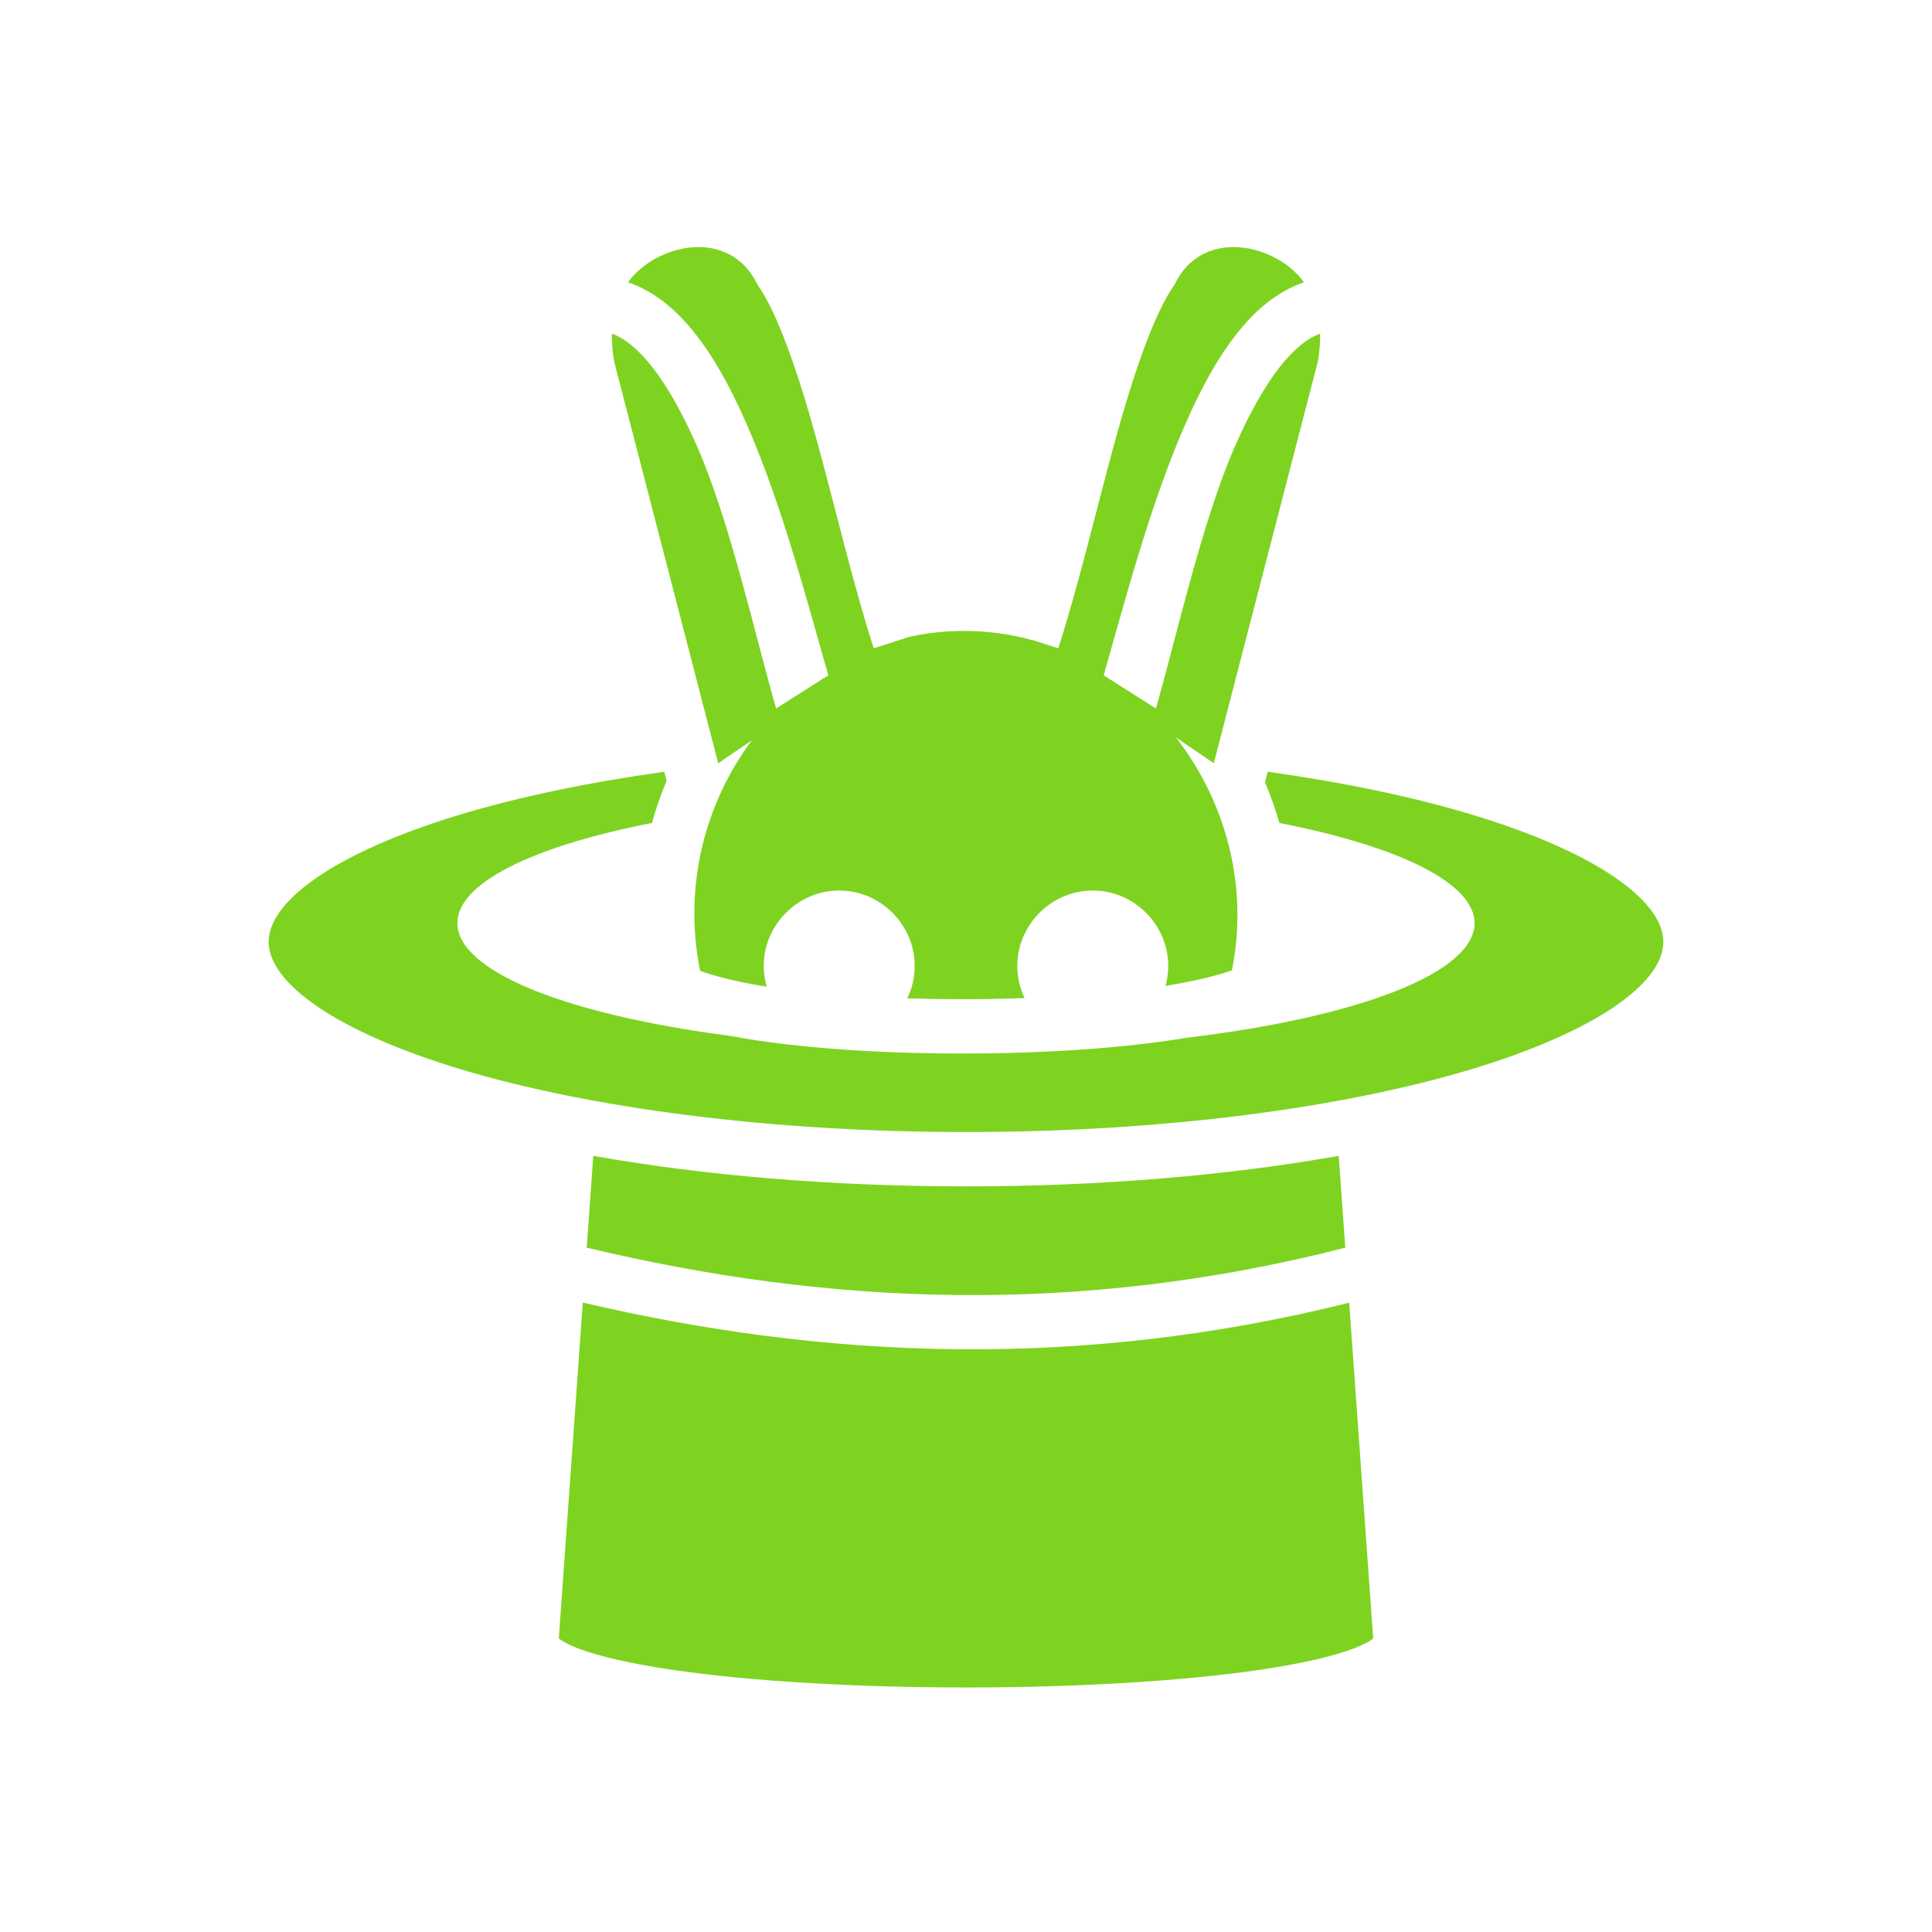
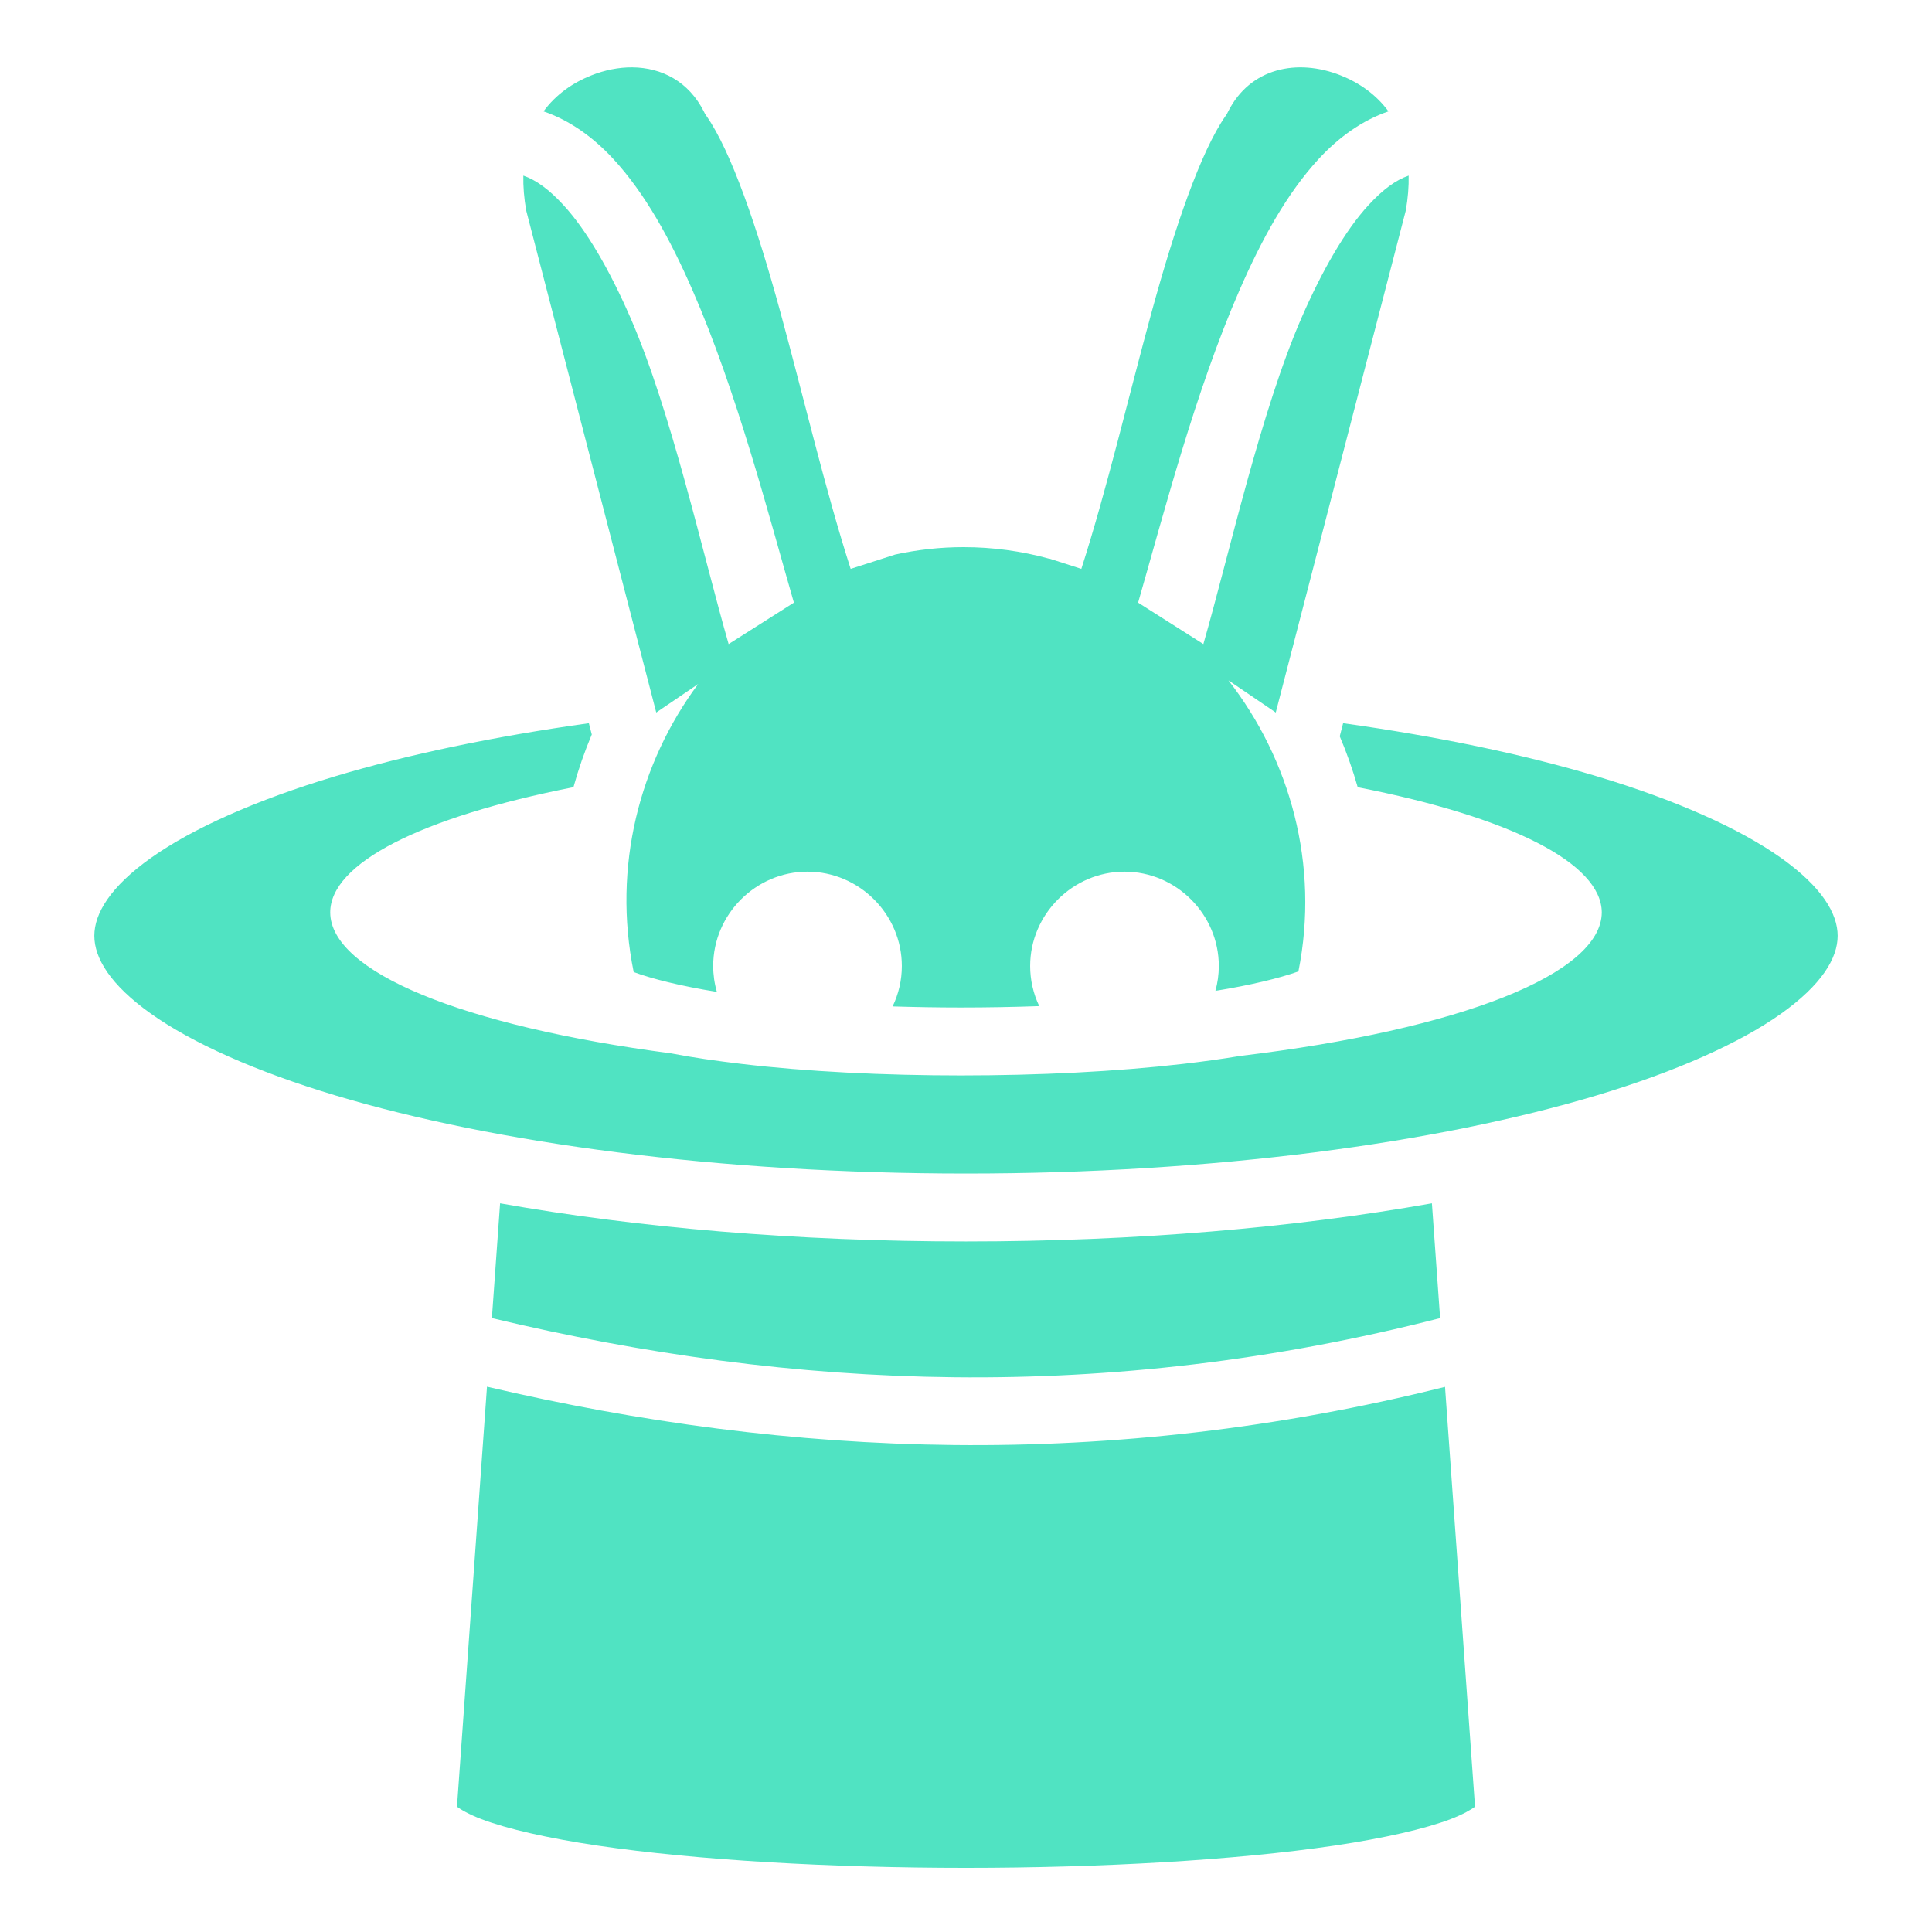
- <svg xmlns="http://www.w3.org/2000/svg" viewBox="0 0 512 512" style="height: 128px; width: 128px;">
+ <svg xmlns="http://www.w3.org/2000/svg" viewBox="0 0 512 512" style="height: 256px; width: 256px;">
  <g class="" transform="translate(0,0)" style="">
-     <path d="M167.549 17.846c-3.562-.026-7.259.705-10.854 2.134-4.878 1.94-9.373 5.046-12.656 9.532 6.996 2.376 13.264 6.947 18.467 12.582 8.439 9.138 15.107 21.278 20.994 34.76 11.774 26.963 20.186 59.569 26.89 82.855l-17.294 10.98c-6.823-23.696-15.204-61.701-26.09-86.632-5.443-12.466-11.573-23.093-17.723-29.752-3.773-4.086-7.169-6.584-10.59-7.766-.062 2.855.173 5.946.768 9.297l34.45 132.986 11.11-7.549c-15.51 20.854-22.763 48.394-17.09 76.33 4.77 1.78 12.532 3.724 22.05 5.254a24.617 24.617 0 0 1-.979-6.857c0-13.7 11.298-24.998 24.998-24.998 13.7 0 24.998 11.298 24.998 24.998 0 3.823-.881 7.457-2.447 10.713 5.974.184 12.04.289 18.129.289 6.945 0 13.898-.13 20.732-.37a24.65 24.65 0 0 1-2.41-10.632c0-13.7 11.298-24.998 24.998-24.998 13.7 0 24.998 11.298 24.998 24.998 0 2.276-.318 4.483-.9 6.586 9.232-1.493 16.887-3.333 21.996-5.149 5.657-28.281-2.24-56.193-18.543-77.134l12.539 8.52 34.45-132.987c.594-3.35.829-6.442.767-9.297-3.421 1.182-6.817 3.68-10.59 7.766-6.15 6.66-12.28 17.286-17.723 29.752-10.886 24.931-19.267 62.936-26.09 86.632l-17.295-10.98c6.705-23.286 15.117-55.892 26.891-82.855 5.887-13.482 12.555-25.622 20.994-34.76 5.203-5.635 11.471-10.206 18.467-12.582-3.283-4.486-7.778-7.591-12.656-9.532-11.504-4.575-24.05-1.999-29.881 9.663l-.291.582-.371.533c-6.573 9.448-13.422 29.492-19.54 51.847-6.116 22.356-11.916 47.202-18.656 68.15L278 148l.121.082a85.277 85.277 0 0 0-22.758-3.084c-6.244 0-12.31.69-18.156 1.97l-11.773 3.788c-6.74-20.949-12.54-45.795-18.657-68.15-6.117-22.356-12.966-42.4-19.539-51.848l-.37-.533-.292-.582c-4.008-8.018-11.191-11.74-19.027-11.797zm-11.494 173.812c-25.225 3.524-47.994 8.295-67.174 14.049-21.113 6.334-37.932 13.888-48.815 21.607-10.882 7.72-15.068 14.798-15.068 20.686s4.186 12.967 15.068 20.686c10.883 7.718 27.702 15.273 48.815 21.607C131.106 302.96 190.455 311.002 256 311.002s124.894-8.042 167.12-20.709c21.112-6.334 37.93-13.888 48.814-21.607 10.882-7.72 15.068-14.798 15.068-20.686s-4.186-12.967-15.068-20.686c-10.883-7.718-27.702-15.273-48.815-21.607-19.18-5.754-41.95-10.525-67.174-14.049l-.898 3.469a114.336 114.336 0 0 1 4.762 13.492c40.753 7.985 64.6 20.218 64.677 33.178-.066 16.233-37.3 31.018-95.76 38.025-4.76.796-9.805 1.495-15.185 2.117-17.736 2.054-38.345 3.06-58.861 3.06-20.517 0-40.905-1.006-58.225-3.063-6.741-.801-12.947-1.686-18.596-2.784-55.497-7.277-90.295-21.665-90.345-37.355.017-12.953 23.78-25.186 64.457-33.184a114.771 114.771 0 0 1 4.857-13.967zm-23.526 127.23-2.172 30.42c80.14 19.168 162.952 22.654 251.286.005l-2.172-30.424c-36.348 6.451-78.462 10.11-123.471 10.11-45.01 0-87.123-3.659-123.47-10.11zm-3.47 48.6-7.95 111.293c.94.75 3.18 2.056 6.47 3.309 6.764 2.577 17.598 5.06 30.74 7.008 26.282 3.893 62.014 5.904 97.681 5.904 35.667 0 71.399-2.01 97.682-5.904 13.141-1.947 23.975-4.431 30.74-7.008 3.29-1.253 5.528-2.559 6.469-3.309l-7.946-111.248c-89.153 22.279-173.317 18.837-253.886-.045z" fill="#7ed321" fill-opacity="1" transform="translate(51.2, 51.2) scale(0.8, 0.8) rotate(0, 256, 256) skewX(0) skewY(0)" />
+     <path d="M167.549 17.846c-3.562-.026-7.259.705-10.854 2.134-4.878 1.94-9.373 5.046-12.656 9.532 6.996 2.376 13.264 6.947 18.467 12.582 8.439 9.138 15.107 21.278 20.994 34.76 11.774 26.963 20.186 59.569 26.89 82.855l-17.294 10.98c-6.823-23.696-15.204-61.701-26.09-86.632-5.443-12.466-11.573-23.093-17.723-29.752-3.773-4.086-7.169-6.584-10.59-7.766-.062 2.855.173 5.946.768 9.297l34.45 132.986 11.11-7.549c-15.51 20.854-22.763 48.394-17.09 76.33 4.77 1.78 12.532 3.724 22.05 5.254a24.617 24.617 0 0 1-.979-6.857c0-13.7 11.298-24.998 24.998-24.998 13.7 0 24.998 11.298 24.998 24.998 0 3.823-.881 7.457-2.447 10.713 5.974.184 12.04.289 18.129.289 6.945 0 13.898-.13 20.732-.37a24.65 24.65 0 0 1-2.41-10.632c0-13.7 11.298-24.998 24.998-24.998 13.7 0 24.998 11.298 24.998 24.998 0 2.276-.318 4.483-.9 6.586 9.232-1.493 16.887-3.333 21.996-5.149 5.657-28.281-2.24-56.193-18.543-77.134l12.539 8.52 34.45-132.987c.594-3.35.829-6.442.767-9.297-3.421 1.182-6.817 3.68-10.59 7.766-6.15 6.66-12.28 17.286-17.723 29.752-10.886 24.931-19.267 62.936-26.09 86.632l-17.295-10.98c6.705-23.286 15.117-55.892 26.891-82.855 5.887-13.482 12.555-25.622 20.994-34.76 5.203-5.635 11.471-10.206 18.467-12.582-3.283-4.486-7.778-7.591-12.656-9.532-11.504-4.575-24.05-1.999-29.881 9.663l-.291.582-.371.533c-6.573 9.448-13.422 29.492-19.54 51.847-6.116 22.356-11.916 47.202-18.656 68.15L278 148l.121.082a85.277 85.277 0 0 0-22.758-3.084c-6.244 0-12.31.69-18.156 1.97l-11.773 3.788c-6.74-20.949-12.54-45.795-18.657-68.15-6.117-22.356-12.966-42.4-19.539-51.848l-.37-.533-.292-.582c-4.008-8.018-11.191-11.74-19.027-11.797zm-11.494 173.812c-25.225 3.524-47.994 8.295-67.174 14.049-21.113 6.334-37.932 13.888-48.815 21.607-10.882 7.72-15.068 14.798-15.068 20.686s4.186 12.967 15.068 20.686c10.883 7.718 27.702 15.273 48.815 21.607C131.106 302.96 190.455 311.002 256 311.002s124.894-8.042 167.12-20.709c21.112-6.334 37.93-13.888 48.814-21.607 10.882-7.72 15.068-14.798 15.068-20.686s-4.186-12.967-15.068-20.686c-10.883-7.718-27.702-15.273-48.815-21.607-19.18-5.754-41.95-10.525-67.174-14.049l-.898 3.469a114.336 114.336 0 0 1 4.762 13.492c40.753 7.985 64.6 20.218 64.677 33.178-.066 16.233-37.3 31.018-95.76 38.025-4.76.796-9.805 1.495-15.185 2.117-17.736 2.054-38.345 3.06-58.861 3.06-20.517 0-40.905-1.006-58.225-3.063-6.741-.801-12.947-1.686-18.596-2.784-55.497-7.277-90.295-21.665-90.345-37.355.017-12.953 23.78-25.186 64.457-33.184a114.771 114.771 0 0 1 4.857-13.967zm-23.526 127.23-2.172 30.42c80.14 19.168 162.952 22.654 251.286.005l-2.172-30.424c-36.348 6.451-78.462 10.11-123.471 10.11-45.01 0-87.123-3.659-123.47-10.11zm-3.47 48.6-7.95 111.293c.94.75 3.18 2.056 6.47 3.309 6.764 2.577 17.598 5.06 30.74 7.008 26.282 3.893 62.014 5.904 97.681 5.904 35.667 0 71.399-2.01 97.682-5.904 13.141-1.947 23.975-4.431 30.74-7.008 3.29-1.253 5.528-2.559 6.469-3.309l-7.946-111.248c-89.153 22.279-173.317 18.837-253.886-.045z" fill="#50e3c2" fill-opacity="1" />
  </g>
</svg>
